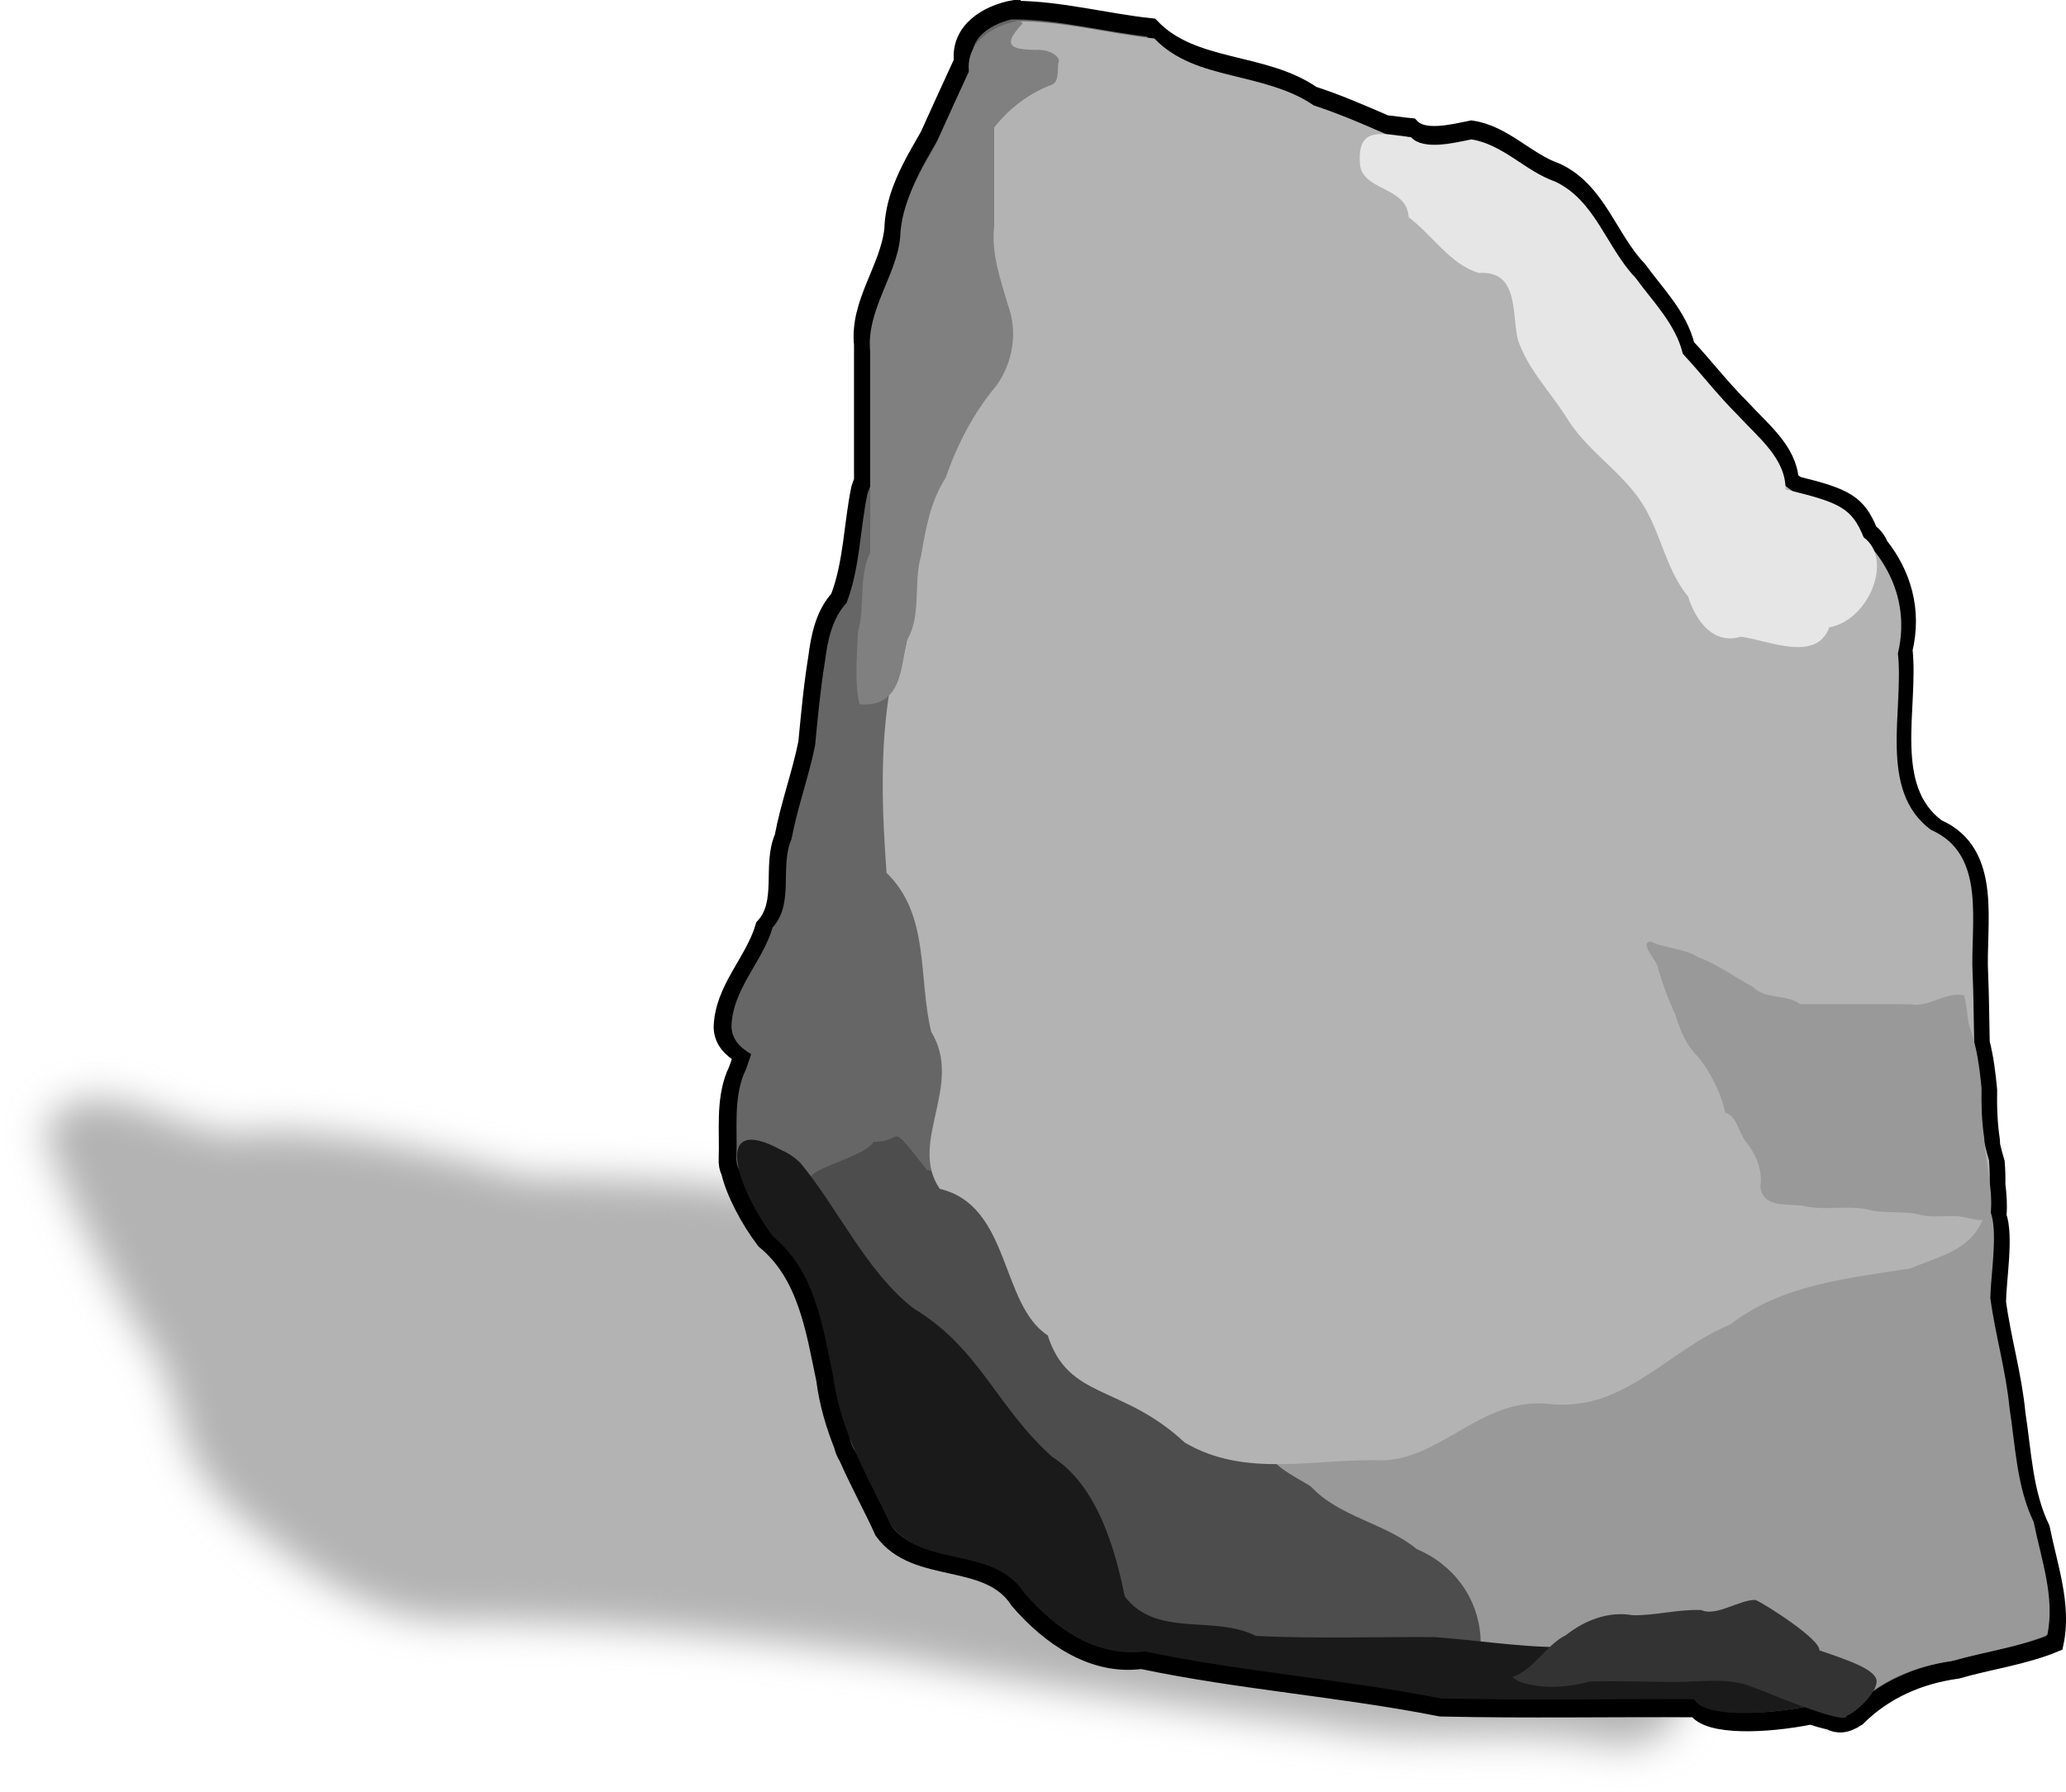
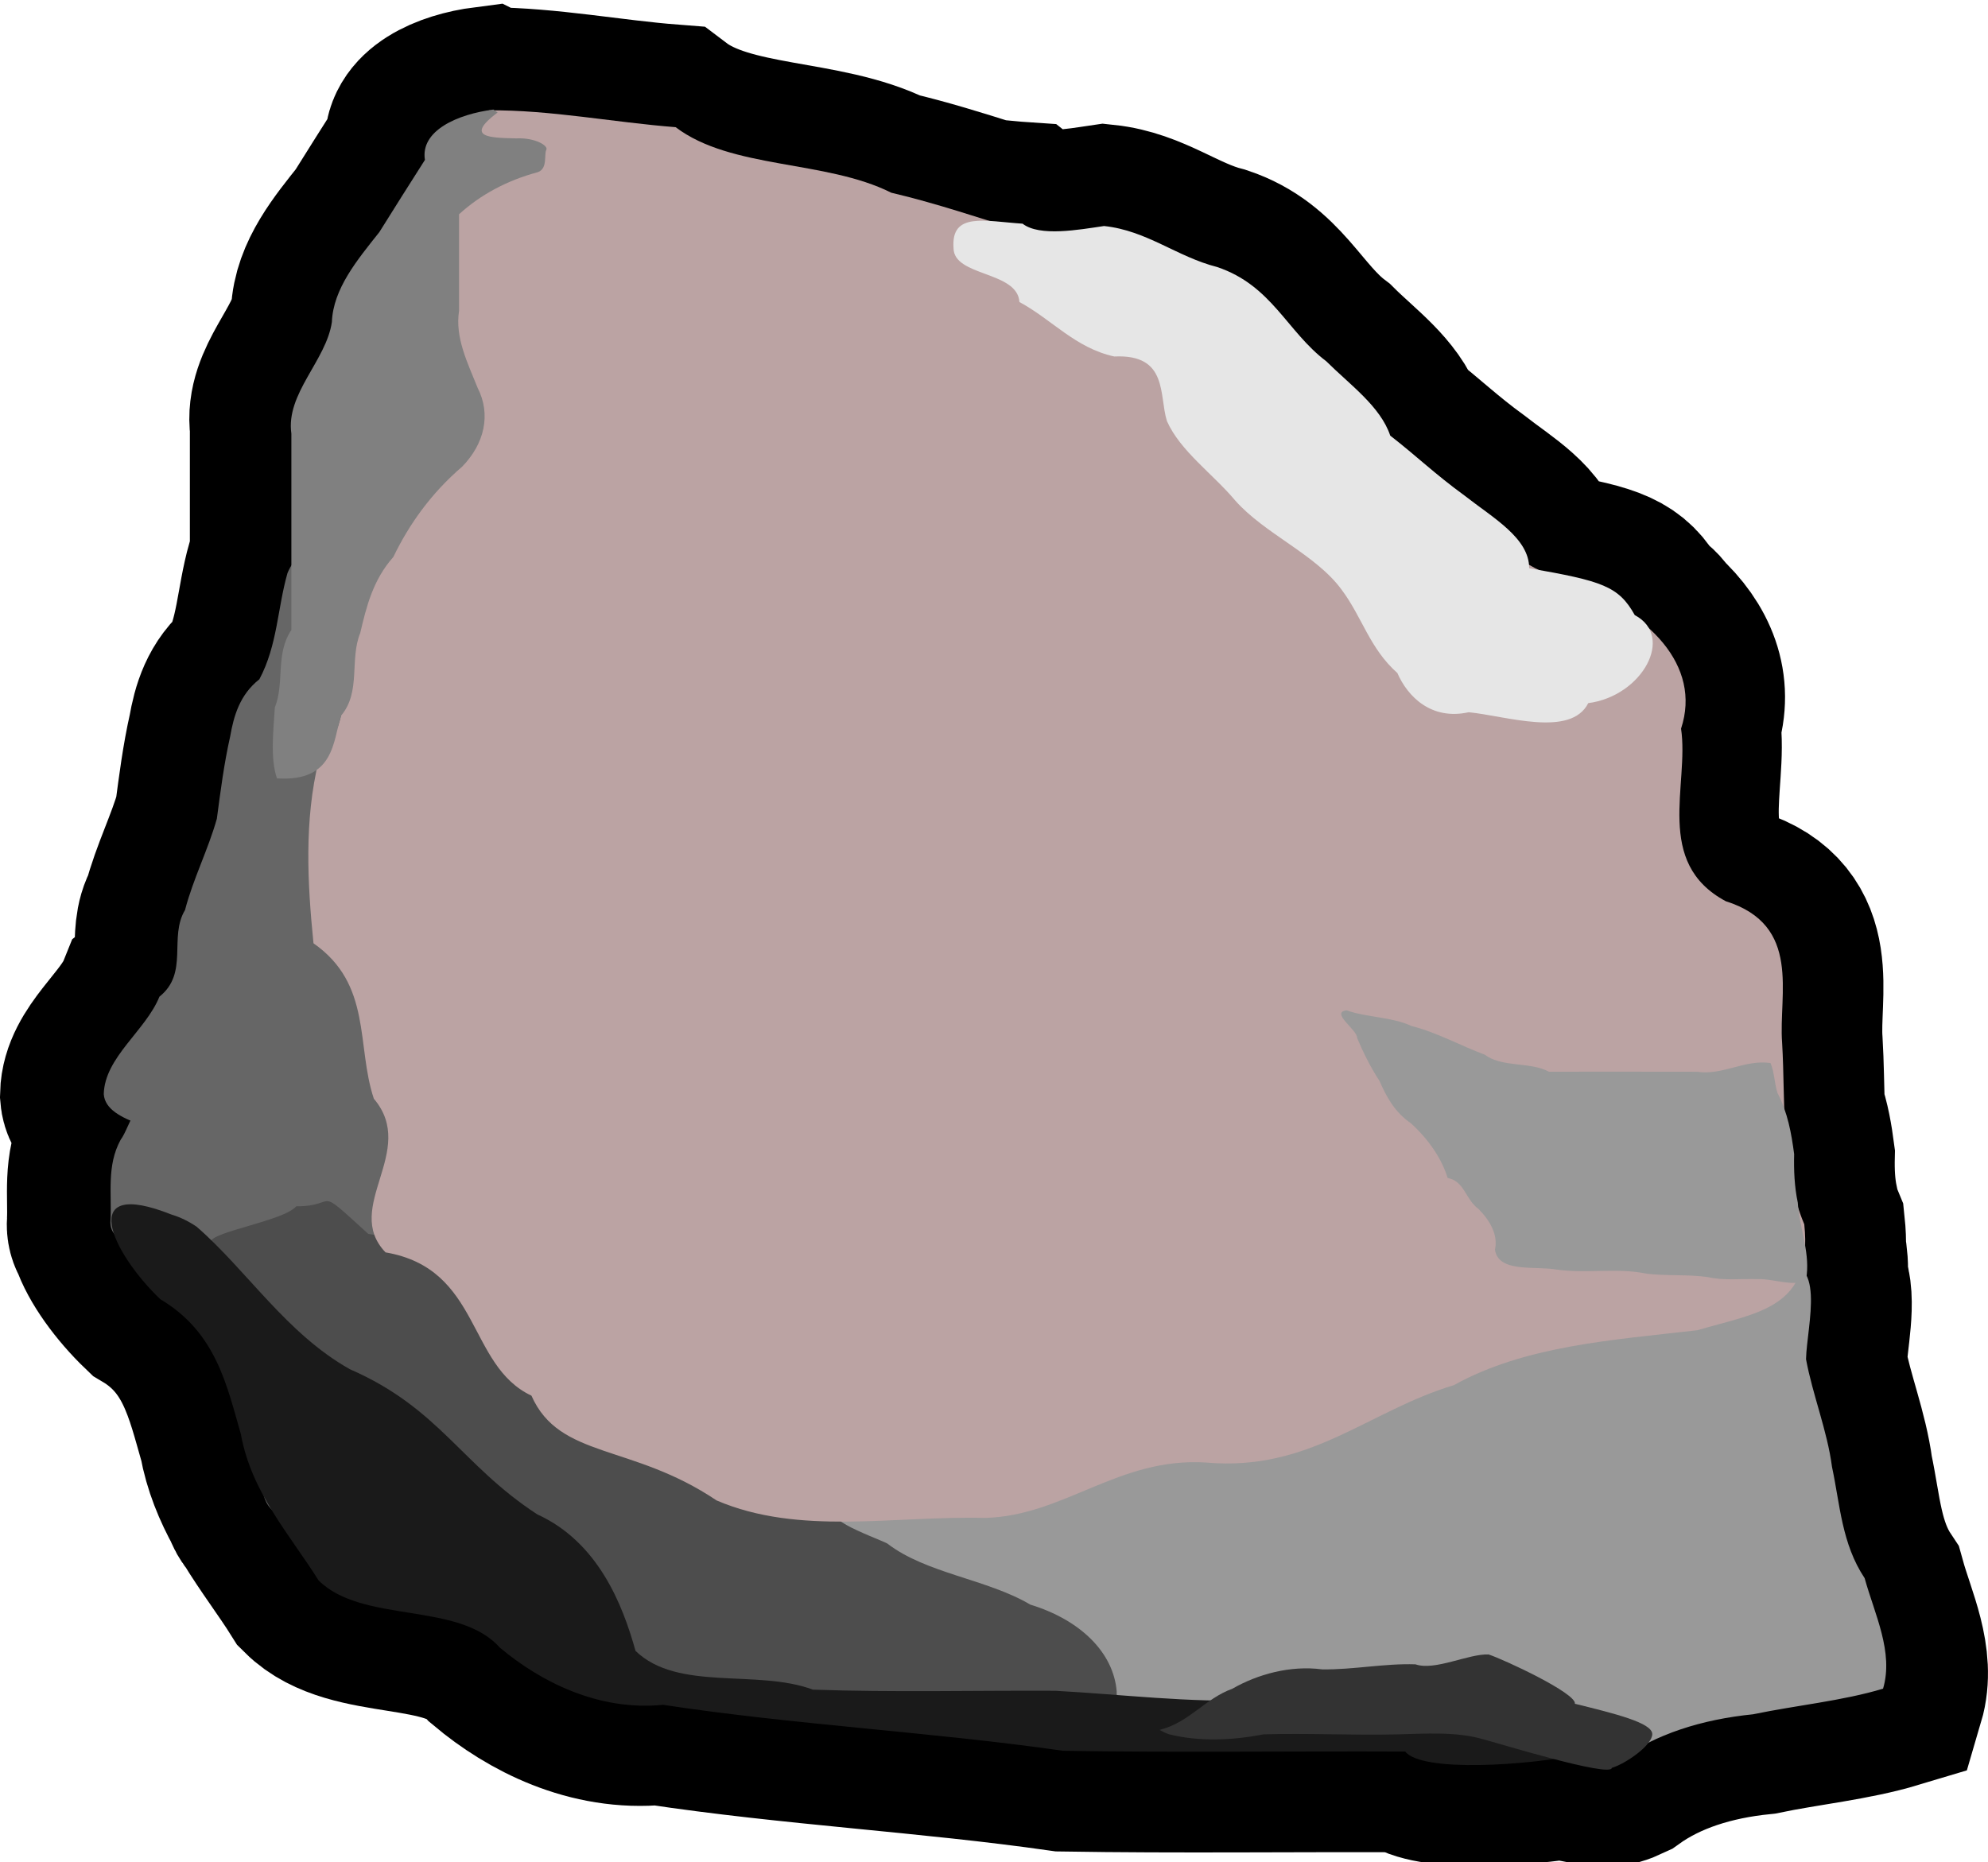
- <svg xmlns="http://www.w3.org/2000/svg" id="svg2" viewBox="0 0 1332.9 1156" version="1.1">
-   <defs id="defs4">
-     <filter id="filter3986" color-interpolation-filters="sRGB">
-       <feGaussianBlur id="feGaussianBlur3988" stdDeviation="12.899" />
-     </filter>
-   </defs>
-   <g id="layer1" transform="translate(-925.87 236.1)">
-     <path id="path3949" d="m1974.5 888.45c-73.247-16.324-123.21 1.669-196.65-13.924-76.336-9.644-193.14-26.756-268.79-43.242-96.032-13.473-177.57-22.532-274.94-24.199-67.559 4.756-110.96-33.636-156.02-70.7-46.595-46.225-22.894-67.652-62.133-118.74-21.203-39.885-45.423-81.288-58.625-125.41 29.298-45.15 93.917 18.708 137.22 4.267 56.028-0.437 115.73 14.809 169.99 29.709 51.772 0.741 85.427 1.796 136.4 6.621 58.835 18.034 110.36 55.044 170.97 68.302 53.92 33.782 114.98-30.446 175.84-14.294 42.392 13.313 54.3 65.441 98.929 77.427 41.58 28.485 90.404 40.804 136.48 59.546 44.205 31.166 38.942 110.74 18.246 153.43-8.232 5.318-17.569 8.509-26.912 11.209z" filter="url(#filter3986)" stroke="#000" stroke-width="1px" fill="#b3b3b3" />
-     <g id="g3931" transform="translate(1513 -71.892)">
-       <path id="path3006-1" d="m67.36-158.21c-17.279 3.071-35.335 14.069-33.043 33.612-7.448 16.048-14.719 32.185-22.008 48.221-10.712 18.638-22.285 37.853-22.893 60.015-2.734 25.779-22.356 47.703-19.573 74.561 0.009 29.32 0.003 58.647 0 87.968-0.737 1.638-1.364 3.335-1.865 5.059-4.861 23.544-4.806 48.111-13.565 70.861-9.509 10.334-12.397 24.651-14.103 38.134-2.987 18.283-4.652 36.557-6.419 54.988-4.172 20.531-11.494 40.303-15.367 60.964-7.946 18.272 1.967 42.039-12.363 57.834-6.647 22.752-26.471 40.452-26.877 65.106 0.473 8.449 5.949 13.456 12.87 17.676-1.584 4.569-2.907 9.305-4.775 12.901-6.74 17.088-4.201 35.74-4.838 53.596-0.209 3.554 0.377 6.357 1.549 8.632 3.088 13.072 12.125 30.368 22.451 44.047 27.065 22.162 32.185 57.948 38.925 90.118 2.008 15.51 6.205 29.333 11.352 42.245 0.672 2.75 1.634 5.331 3.162 7.589 7.286 16.697 15.864 32.053 22.988 47.81 21.133 29.064 67.652 13.904 87.462 44.806 19.45 22.603 47.501 42.604 78.861 38.261 63.854 13.424 129.29 18.064 193.14 30.703 55.037 1.254 110.11 0.149 165.15 0.506 6.951 12.076 45.529 10.311 73.454 4.648 4.676 1.481 9.077 2.724 12.648 3.478 4.525 2.484 9.881 2.55 17.012-2.182 17.754-17.659 40.073-27.397 64.822-30.83 20.893-6.013 43.178-8.967 62.735-17.107 5.198-24.345-4.042-49.6-8.885-73.77-11.101-23.059-11.865-49.234-15.747-74.244-2.31-24.376-9.336-47.929-12.553-71.968 0.251-15.355 4.989-42.315 0.316-55.62 0.047-0.329 0.05-0.671 0.063-1.043 0.492-6.437 0.011-12.809-0.791-19.162 0.104-4.322-0.014-9.041-0.411-14.229-1.1-3.624-2.08-7.29-2.941-10.972-0.091-1.157-0.139-2.318-0.19-3.478-1.642-10.732-1.954-21.624-1.771-32.411-0.982-10.236-2.199-20.53-4.775-30.482-0.34-14.689-0.388-29.38-1.012-43.826-1.798-32.502 9.689-78.424-27.225-94.513-34.795-25.788-17.531-77.824-21.565-115.22 6.082-25.522-0.932-48.648-15.526-67.003-1.404-3.434-3.638-6.441-6.83-8.759-7.44-18.499-15.067-22.421-46.419-30.166-1.583-1.115-3.127-2.271-4.648-3.447-1.23-18.88-17.848-31.806-31.114-46.197-14.51-14.594-22.97-26.137-35.85-39.981-4.75-19.559-19.49-33.926-30.93-49.676-19.02-19.831-26.22-50.69-52.71-62.924-19.394-6.808-33.826-24.317-54.545-27.352-12.255 2.498-31.092 7.251-39.304-1.549-5.667-0.516-11.163-1.501-16-1.866-15.616-6.796-31.258-13.61-47.43-18.846-31.638-21.984-77.176-15.522-104.09-43.731-29.011-3.108-58.819-11.134-87.462-11.257l-0.538-0.506z" stroke="#000" stroke-width="12" fill="#666" />
-       <path id="path3006" d="m-20 140.93c4.385 20.532 15.045 40.346 11.212 61.941-0.446 23.197 24.037 56.1 13.411 77.799-6.015 18.316-15.089 34.052-13.192 53.356-2.232 19.396-12.572 32.265-1.918 48.713 10.684 19.938 14.352 42.782 17.941 64.8 2.428 22.402 24.14 44.855 24.053 67.345 1.459 19.258 0.32 86.082-24.216 94.921-17.587 7.91-49.575-30.254-58.788-10.005-5.805 12.776-16.015 9.186-15.143-4.366-0.65-19.518 7.65-43.022-7.915-58.846-9.443-17.406-39.528-17.737-40.662-37.98 0.402-24.365 19.997-41.855 26.566-64.34 14.163-15.61 4.35-39.087 12.203-57.145 3.828-20.419 11.062-39.953 15.185-60.244 1.747-18.215 3.414-36.297 6.366-54.365 1.685-13.326 4.528-27.463 13.925-37.676 8.657-22.484 8.6-46.768 13.404-70.036 1.483-5.1 4.015-9.908 7.568-13.872z" fill="#666" />
-       <path id="path3008" d="m-85.888 501.08c-15.39-1.479-16.105 17.697-21.332 27.761-6.661 16.888-4.158 35.335-4.787 52.983-1.073 18.283 19.381 16.537 29.758 25.004 16.045 10.063 22.043 28.798 29.064 45.32 3.358 15.096 3.017 30.881 8.608 45.464 4.016 13.837-0.249 28.352 2.657 42.405 3.461 12.429-0.819 30.204 12.366 37.555 16.249 6.109 17.753-15.953 26.346-23.895 9.106-11.32 24.059-17.96 38.572-15.62 13.972-1.95 13.851-21.72 11.336-31.84-7.761-9.71-20.165-14.19-28.074-23.55-8.368-11.57-14.62-26.02-28.313-31.87-13.053-4.24-16.416-18.54-23.994-28.44-7.16-6.694-22.074-7.376-18.336-21.325 0.265-13.049 1.702-26.439-0.816-39.315-7.781-13.347-2.599-32.433-15.761-42.986-3.528-7.715-10.348-13.146-17.293-17.657z" fill="#666" />
-       <path id="path3004" d="m83.694 693.88c-12.96-8.6 4.576-25.22 1.571-39.28-3.686-17.3-18.441-51.45-32.233-61.92-9.403-7.455-30.224 1.544-42.101-1.878-26.488-33.385-13.5-18.039-34.347-18.194-5.737 9.508-39.917 16.674-40.814 23.34 0.192 9.914 5.525 11.842 8.224 21.444 1.708 11.655 12.815 22.106 17.831 32.78 4.337 11.268 11.966 20.796 19.31 30.22 4.441 5.635 11.293 8.085 17.99 9.79 9.926 2.436 16.211 10.624 23.882 16.434 8.46 3.661 18.798 5.616 22.396 15.419 8.777 16.96 28.165 3.325 30.825-2.98 3.816-6.497 12.757-50.965 20.417-52.433 1.406-0.407-14.328 27.761-12.952 27.261z" fill="#4d4d4d" />
-       <path id="path3002" d="m388.46 875.88c-14.205-0.852-17.565-47.114-33.058-47.353-12.957-8.607-26.09-17.858-38.413-26.993-8.454-7.902-39.115-8.248-49.501-15.555-14.359-8.248-28.577-16.735-41.134-27.578-11.125-6.69-25.7 5.484-36.508-1.585-12.506-4.98-18.436-11.616-30.303-18.534-15.044-6.519-50.234-89.52-66.062-94.434-13.796-3.399-8.471 55.504-23.892 62.74-11.798 10.156-24.37 25.567-21.505 39.258 6.816 10.413 26.196 28.096 31.065 39.526 5.1 15.397 10.421 31.129 21.624 43.338 9.004 8.669 17.299 18.413 27.629 25.59 11.295 9.79 14.44 27.207 26.583 35.744 14.661 2.75 37.534-3.815 49.483 5.35 13.167 5.086 26.702 9.56 41.003 8.53 19.38-0.446 38.869 1.054 58.038-2.447 15.151-2.698 32.919 4.207 45.407-7.834 18.35 9.842 54.187 0.949 39.542-17.761z" fill="#4d4d4d" />
-       <path id="path3012" d="m554.29 915.22c25.203-7.351 27.29 40.32 53.345 23.031 17.546-17.452 39.612-27.088 64.071-30.481 20.649-5.942 42.674-8.85 62.002-16.894 5.137-24.06-4.002-49.026-8.788-72.913-10.971-22.789-11.727-48.649-15.563-73.366-2.283-24.09-9.222-47.36-12.402-71.118 0.367-22.472 10.476-70.186-14.327-61.805-13.869 17.628-23.634 30.266-49.33 34.422-22.666 8.445-54.697 8.32-78.305 14.194-39.581 13.777-71.09 44.665-112.77 50.615-22.661 7.646-45.261 16.317-69.208 19.302-25.141 7.147-49.897 15.346-74.005 25.275-18.433 6.006-37.821 9.119-55.58 17.133-25.535 1.693 8.74 17.995 15.145 22.44 18.574 19.877 47.538 23.401 68.275 40.359 23.745 10.022 39.655 31.404 41.211 57.231-0.662 18.166 19.058 41.051 31.014 17.767 8.455-16.57 37.359-11.408 49.765-27.282 25.141-3.049 50.453-3.664 75.633-5.353 26.807-2.706 33.525 13.527 29.819 37.441z" fill="#999" />
-       <path id="path3000" d="m-82.857 578.08c-45.561-25.034-28.799 24.835-5.417 55.81 26.748 21.902 31.81 57.255 38.47 89.049 5.014 38.726 23.663 66.865 37.06 96.498 20.885 28.723 66.848 13.738 86.426 44.278 19.222 22.338 46.963 42.109 77.956 37.817 63.106 13.266 127.78 17.84 190.88 30.332 54.392 1.239 108.8 0.149 163.2 0.502 15.936 27.686 200.16-18.206 30.651-15.16-30.78-17.468-67.588-12.975-101.28-18.788-32.439 1.855-64.355-3.776-96.337-6.153-38.538-0.275-77.103 1.125-115.62-0.753-26.76-13.774-64.442 1.437-84.647-25.561-6.147-30.556-17.829-71.771-46.891-90.091-36.264-32.69-46.603-69.95-89.418-95.78-30.323-23.55-49.205-65.37-73.102-94.02-3.491-3.304-7.491-6.115-11.931-7.993z" fill="#1a1a1a" />
-       <path id="path3010" d="m388.57 918.08c14.38-5.143 21.369-20.466 34.736-27.214 11.916-9.445 27.491-15.511 42.814-12.73 14.831 0.307 29.67-4.023 44.495-3.327 9.215 4.464 25.291-7.062 34.881-6.522 7.301 3.294 42.016 25.649 41.182 32.531 19.094 6.517 36.905 12.536 36.909 20.018 0.004 7.483-12.897 19.697-19.282 22.264-0.375 6.736-56.152-17.099-61.281-18.811-13.023-5.268-27.439-3.731-41.157-3.261-21.208 0.69-42.434-0.884-63.646-0.028-14.696 3.917-30.68 5.006-45.241-0.072-1.571-0.779-3.063-1.725-4.411-2.849z" fill="#333" />
-       <path id="path3014" d="m68.698-150.49c-21.21 19.147-33.262 6.307-24.939 34.185-6.504 48.588-41.665 87.943-47.347 136.41 0.981 45.325-14.006 88.883-16.469 133.3 14.009 40.736 31.383 83.854 7.396 125.01-6.964 39.535-5.424 80.691-2.503 120.66 28.064 27.118 20.32 67.41 28.792 102.53 21.205 34.541-15.109 71.545 5.571 101.39 45.669 10.807 38.855 74.503 69.619 94.54 13.416 41.891 47.776 31.373 88.324 69.123 39.482 23.406 84.557 10.026 128.17 11.546 37.694-1.383 63.596-40.151 105.34-36.546 49.716 6.099 76.958-33.834 118.27-51.039 34.005-26.101 75.677-29.766 116.19-36.244 28.981-11.858 55.274-14.171 51.008-69.897-11.596-38.204-8.853-79.929-10.573-119.75-1.777-32.121 9.591-77.501-26.89-93.402-34.388-25.486-17.343-76.907-21.33-113.87 9.95-41.749-15.472-77.091-51.832-95.116-51.71-25.42-71.48-82.461-108.5-122.54-23.41-33.841-42.27-81.108-86.93-90.72-46.21-5.333-85.9-31.088-129.56-45.222-31.27-21.728-76.28-15.358-102.88-43.238-29.515-3.162-59.864-11.474-88.932-11.115z" fill="#b3b3b3" />
-       <path id="path3047" d="m323.17-75.689c-17.997-1.638-34.182-7.924-32.972 15.98 0.015 19.077 30.48 15.097 31.452 35.704 15.408 11.458 26.686 30.373 45.25 35.94 25.86-1.709 21.275 25.705 25.117 42.594 6.349 19.807 21.904 34.824 32.579 52.409 14.125 22.136 38.502 35.563 50.82 58.948 9.738 17.945 13.355 38.763 26.56 54.891 4.827 15.415 16.107 31.362 34.051 25.873 17.951 2.465 48.658 16.846 57.02-6.014 25.743-4.612 41.453-44.084 22.197-58.068-7.702-19.149-15.544-22.51-50.386-30.943 0.044-19.92-17.195-33.128-30.835-47.925-14.35-14.452-22.71-25.878-35.45-39.56-4.69-19.33-19.23-33.52-30.54-49.085-18.79-19.599-25.93-50.102-52.11-62.193-19.17-6.729-33.41-24.03-53.89-27.03-12.111 2.469-30.751 7.166-38.867-1.532z" fill="#e6e6e6" />
-       <path id="path3074" d="m70.671-151c-17.077 3.035-34.924 13.904-32.659 33.219-7.36 15.86-14.544 31.795-21.747 47.643-10.587 18.419-22.046 37.43-22.647 59.333-2.702 25.477-22.082 47.133-19.332 73.676 0.013 43.163-0.009 86.327-0.001 129.49-7.777 16.093-3.111 34.657-7.886 51.117-0.643 15.047-2.3 33.836 1.03 46.79 27.602 2.418 26.632-24.791 30.572-41.392 9.592-15.69 3.969-37.01 9.116-54.45 2.977-17.55 6.104-35.13 15.816-50.25 7.516-21.53 18.078-42.1 32.825-59.576 10.65-15.087 13.863-34.464 7.413-51.914-4.834-16.658-10.906-33.302-8.887-50.938 0.022-21.229-0.022-42.457-0-63.686 10.003-12.635 22.633-22.23 37.544-27.758 4.888-2.287 2.9-11.831 4.093-14.752 1.055-2.583-5.18-8.129-14.335-7.544-12.725-0.399-24.827-0.587-8.907-17.091" fill="#808080" />
-       <path id="path3079" d="m680 478.08c-12.244-2.531-22.702 8.301-35.108 5.741-23.535-0.011-47.071-0.113-70.606-0.027-9.053-6.734-22.274-2.633-30.535-11.18-11.898-6.147-22.452-14.493-35.039-18.991-9.501-6.06-21.003-5.501-30.964-10.309-8.027 1.397 5.241 12.89 5.014 18.193 3.002 9.812 6.387 19.276 10.752 28.533 3.187 10.121 7.068 20.332 14.948 27.798 8.348 10.533 14.6 23.046 17.507 36.06 8.144 2.182 8.39 14.103 14.722 20.443 5.562 7.798 9.433 17.226 7.853 26.932 1.651 15.339 19.103 10.55 29.404 13.071 14.227 2.815 28.88-1.392 42.995 2.725 9.519 1.571 19.443 0.355 29.032 2.197 8.12 2.56 15.964 0.943 24.231 1.389 7.308-0.576 22.719 7.792 23.117-3.198 1.217-15.924-3.601-31.445-4.298-47.277-1.623-10.606-1.921-21.364-1.74-32.025-1.309-13.645-3.065-27.377-7.927-40.272-1.552-6.527-1.398-13.359-3.357-19.803z" fill="#999" />
+ <svg xmlns="http://www.w3.org/2000/svg" version="1.1" width="129.395" height="121.17" viewBox="0,0,129.395,121.17">
+   <g transform="translate(-317.0764,-77.13512)">
+     <g data-paper-data="{&quot;isPaintingLayer&quot;:true}" fill-rule="nonzero" stroke-linecap="butt" stroke-linejoin="miter" stroke-miterlimit="10" stroke-dasharray="" stroke-dashoffset="0" style="mix-blend-mode: normal">
+       <g>
+         <path d="M348.74,83.559l0.073,0.05c3.907,0.012 7.974,0.804 11.931,1.111c3.672,2.783 9.884,2.146 14.2,4.315c2.206,0.517 4.34,1.189 6.47,1.86c0.66,0.036 1.41,0.133 2.183,0.184c1.12,0.868 3.69,0.399 5.362,0.153c2.826,0.299 4.795,2.027 7.441,2.699c3.614,1.207 4.596,4.252 7.191,6.209c1.561,1.554 3.571,2.972 4.219,4.901c1.757,1.366 2.911,2.505 4.891,3.945c1.81,1.42 4.077,2.695 4.245,4.558c0.207,0.116 0.418,0.23 0.634,0.34c4.277,0.764 5.317,1.151 6.332,2.976c0.435,0.229 0.74,0.525 0.932,0.864c1.991,1.811 2.948,4.093 2.118,6.611c0.55,3.69 -1.805,8.824 2.942,11.369c5.036,1.587 3.469,6.119 3.714,9.325c0.085,1.425 0.092,2.875 0.138,4.324c0.351,0.982 0.517,1.998 0.651,3.008c-0.025,1.064 0.018,2.139 0.242,3.198c0.007,0.115 0.013,0.229 0.026,0.343c0.117,0.363 0.251,0.725 0.401,1.083c0.054,0.512 0.07,0.977 0.056,1.404c0.109,0.627 0.175,1.256 0.108,1.891c-0.002,0.037 -0.002,0.07 -0.009,0.103c0.637,1.313 -0.009,3.973 -0.043,5.488c0.439,2.372 1.397,4.696 1.712,7.101c0.53,2.468 0.634,5.05 2.148,7.326c0.661,2.385 1.921,4.877 1.212,7.279c-2.668,0.803 -5.708,1.095 -8.558,1.688c-3.376,0.339 -6.421,1.3 -8.843,3.042c-0.973,0.467 -1.703,0.46 -2.321,0.215c-0.487,-0.074 -1.087,-0.197 -1.725,-0.343c-3.809,0.559 -9.072,0.733 -10.021,-0.459c-7.508,-0.035 -15.021,0.074 -22.53,-0.05c-8.71,-1.247 -17.637,-1.705 -26.348,-3.029c-4.278,0.429 -8.105,-1.545 -10.758,-3.775c-2.702,-3.049 -9.049,-1.553 -11.931,-4.421c-0.972,-1.555 -2.142,-3.07 -3.136,-4.717c-0.208,-0.223 -0.34,-0.477 -0.431,-0.749c-0.702,-1.274 -1.275,-2.638 -1.549,-4.168c-0.919,-3.174 -1.618,-6.705 -5.31,-8.892c-1.409,-1.35 -2.641,-3.056 -3.063,-4.346c-0.16,-0.224 -0.24,-0.501 -0.211,-0.852c0.087,-1.762 -0.26,-3.602 0.66,-5.288c0.255,-0.355 0.435,-0.822 0.651,-1.273c-0.944,-0.416 -1.691,-0.91 -1.756,-1.744c0.055,-2.433 2.76,-4.179 3.667,-6.424c1.955,-1.558 0.603,-3.904 1.687,-5.706c0.528,-2.039 1.527,-3.989 2.096,-6.015c0.241,-1.819 0.468,-3.622 0.876,-5.426c0.233,-1.33 0.627,-2.743 1.924,-3.763c1.195,-2.245 1.187,-4.669 1.851,-6.992c0.068,-0.17 0.154,-0.338 0.254,-0.499c0,-2.893 0.001,-5.787 0,-8.68c-0.38,-2.65 2.297,-4.813 2.67,-7.357c0.083,-2.187 1.662,-4.083 3.123,-5.922c0.994,-1.582 1.986,-3.174 3.002,-4.758c-0.313,-1.928 2.151,-3.013 4.508,-3.316z" fill="#666666" stroke="#000000" stroke-width="12" />
+         <path d="M336.821,113.073c0.598,2.026 2.052,3.981 1.53,6.112c-0.061,2.289 3.279,5.535 1.83,7.676c-0.821,1.807 -2.058,3.36 -1.8,5.265c-0.304,1.914 -1.715,3.184 -0.262,4.806c1.458,1.967 1.958,4.221 2.447,6.394c0.331,2.21 3.293,4.426 3.281,6.645c0.199,1.9 0.044,8.494 -3.304,9.366c-2.399,0.78 -6.763,-2.985 -8.02,-0.987c-0.792,1.261 -2.185,0.906 -2.066,-0.431c-0.089,-1.926 1.044,-4.245 -1.08,-5.806c-1.288,-1.717 -5.392,-1.75 -5.547,-3.747c0.055,-2.404 2.728,-4.13 3.624,-6.348c1.932,-1.54 0.593,-3.857 1.665,-5.638c0.522,-2.015 1.509,-3.942 2.072,-5.944c0.238,-1.797 0.466,-3.581 0.868,-5.364c0.23,-1.315 0.618,-2.71 1.9,-3.717c1.181,-2.218 1.173,-4.615 1.829,-6.91c0.202,-0.503 0.548,-0.978 1.032,-1.369z" fill="#666666" stroke="none" stroke-width="1" />
+         <path d="M327.833,148.608c0.947,0.445 1.878,0.981 2.359,1.742c1.796,1.041 1.089,2.924 2.15,4.241c0.343,1.27 0.147,2.592 0.111,3.879c-0.51,1.376 1.525,1.444 2.501,2.104c1.034,0.977 1.493,2.388 3.273,2.806c1.868,0.577 2.721,2.003 3.862,3.145c1.079,0.924 2.771,1.366 3.83,2.324c0.343,0.999 0.36,2.949 -1.546,3.142c-1.98,-0.231 -4.02,0.424 -5.262,1.541c-1.172,0.784 -1.377,2.96 -3.594,2.358c-1.799,-0.725 -1.215,-2.479 -1.687,-3.705c-0.397,-1.387 0.185,-2.819 -0.362,-4.184c-0.763,-1.439 -0.716,-2.996 -1.174,-4.486c-0.958,-1.63 -1.776,-3.479 -3.965,-4.472c-1.416,-0.835 -4.206,-0.663 -4.06,-2.467c0.086,-1.741 -0.256,-3.561 0.653,-5.228c0.713,-0.993 0.811,-2.885 2.91,-2.739z" fill="#666666" stroke="none" stroke-width="1" />
+         <path d="M350.967,167.632c-0.188,0.049 1.959,-2.73 1.767,-2.69c-1.045,0.145 -2.265,4.532 -2.785,5.173c-0.363,0.622 -3.008,1.967 -4.205,0.294c-0.491,-0.967 -1.901,-1.16 -3.055,-1.521c-1.046,-0.573 -1.904,-1.381 -3.258,-1.622c-0.914,-0.168 -1.848,-0.41 -2.454,-0.966c-1.002,-0.93 -2.043,-1.87 -2.634,-2.982c-0.684,-1.053 -2.199,-2.084 -2.432,-3.234c-0.368,-0.947 -1.096,-1.138 -1.122,-2.116c0.122,-0.658 4.785,-1.365 5.568,-2.303c2.844,0.015 1.072,-1.499 4.686,1.795c1.62,0.338 4.461,-0.55 5.743,0.185c1.881,1.033 3.894,4.403 4.397,6.11c0.41,1.387 -1.982,3.027 -0.214,3.876z" fill="#4d4d4d" stroke="none" stroke-width="1" />
+         <path d="M392.543,185.589c1.998,1.846 -2.891,2.724 -5.394,1.752c-1.704,1.188 -4.128,0.507 -6.194,0.773c-2.615,0.345 -5.274,0.197 -7.917,0.241c-1.951,0.102 -3.797,-0.34 -5.594,-0.842c-1.63,-0.904 -4.75,-0.256 -6.75,-0.528c-1.657,-0.842 -2.086,-2.561 -3.626,-3.527c-1.409,-0.708 -2.541,-1.67 -3.769,-2.525c-1.528,-1.205 -2.254,-2.757 -2.95,-4.276c-0.664,-1.128 -3.308,-2.873 -4.238,-3.9c-0.391,-1.351 1.324,-2.871 2.934,-3.874c2.104,-0.714 1.377,-6.526 3.259,-6.19c2.159,0.485 6.96,8.674 9.012,9.318c1.619,0.683 2.428,1.337 4.134,1.829c1.474,0.697 3.463,-0.504 4.98,0.156c1.713,1.07 3.653,1.907 5.611,2.721c1.417,0.721 5.6,0.755 6.753,1.535c1.681,0.901 3.473,1.814 5.24,2.663c2.114,0.024 2.572,4.588 4.51,4.672z" fill="#4d4d4d" stroke="none" stroke-width="1" />
+         <path d="M415.166,189.471c0.506,-2.36 -0.411,-3.961 -4.068,-3.694c-3.435,0.167 -6.888,0.227 -10.318,0.528c-1.692,1.566 -5.635,1.057 -6.789,2.692c-1.631,2.297 -4.321,0.039 -4.231,-1.753c-0.212,-2.548 -2.383,-4.658 -5.622,-5.647c-2.829,-1.673 -6.78,-2.021 -9.314,-3.982c-0.874,-0.439 -5.55,-2.047 -2.066,-2.214c2.423,-0.791 5.068,-1.098 7.582,-1.69c3.289,-0.98 6.666,-1.789 10.096,-2.494c3.267,-0.295 6.35,-1.15 9.441,-1.905c5.686,-0.587 9.984,-3.635 15.384,-4.994c3.221,-0.58 7.59,-0.567 10.682,-1.401c3.505,-0.41 4.838,-1.657 6.73,-3.396c3.384,-0.827 2.005,3.881 1.954,6.098c0.434,2.344 1.38,4.64 1.692,7.017c0.523,2.439 0.626,4.99 2.123,7.239c0.653,2.357 1.9,4.82 1.199,7.194c-2.637,0.794 -5.641,1.081 -8.458,1.667c-3.337,0.335 -6.347,1.286 -8.741,3.008c-3.554,1.706 -3.839,-2.998 -7.277,-2.272z" fill="#999999" stroke="none" stroke-width="1" />
+         <path d="M328.246,156.205c0.606,0.185 1.151,0.463 1.628,0.789c3.26,2.827 5.836,6.953 9.973,9.277c5.841,2.549 7.251,6.225 12.198,9.45c3.965,1.808 5.558,5.874 6.397,8.889c2.756,2.664 7.897,1.163 11.547,2.522c5.254,0.185 10.515,0.047 15.773,0.074c4.363,0.235 8.717,0.79 13.142,0.607c4.596,0.574 9.618,0.13 13.817,1.854c23.124,-0.301 -2.007,4.228 -4.181,1.496c-7.421,-0.035 -14.843,0.073 -22.264,-0.05c-8.608,-1.233 -17.431,-1.684 -26.04,-2.993c-4.228,0.423 -8.012,-1.527 -10.635,-3.731c-2.671,-3.013 -8.941,-1.535 -11.79,-4.369c-1.828,-2.924 -4.372,-5.7 -5.056,-9.521c-0.909,-3.137 -1.599,-6.625 -5.248,-8.786c-3.19,-3.056 -5.476,-7.977 0.739,-5.507z" fill="#1a1a1a" stroke="none" stroke-width="1" />
+         <path d="M392.558,189.753c1.962,-0.507 2.915,-2.019 4.739,-2.685c1.626,-0.932 3.75,-1.53 5.841,-1.256c2.023,0.03 4.048,-0.397 6.07,-0.328c1.257,0.44 3.45,-0.697 4.758,-0.643c0.996,0.325 5.732,2.531 5.618,3.21c2.605,0.643 5.035,1.237 5.035,1.975c0.001,0.738 -1.759,1.943 -2.63,2.197c-0.051,0.665 -7.66,-1.687 -8.36,-1.856c-1.777,-0.52 -3.743,-0.368 -5.615,-0.322c-2.893,0.068 -5.789,-0.087 -8.683,-0.003c-2.005,0.387 -4.185,0.494 -6.172,-0.007c-0.214,-0.077 -0.418,-0.17 -0.602,-0.281z" fill="#333333" stroke="none" stroke-width="1" />
+         <path d="M348.921,84.318c3.965,-0.035 8.106,0.785 12.132,1.097c3.629,2.751 9.769,2.122 14.035,4.266c5.956,1.395 11.371,3.936 17.674,4.462c6.092,0.948 8.665,5.612 11.859,8.951c5.05,3.955 7.747,9.583 14.801,12.091c4.96,1.778 8.428,5.266 7.071,9.385c0.544,3.647 -1.781,8.721 2.91,11.235c4.977,1.569 3.426,6.047 3.668,9.216c0.235,3.929 -0.14,8.046 1.442,11.816c0.582,5.498 -3.005,5.727 -6.958,6.897c-5.527,0.639 -11.212,1.001 -15.851,3.576c-5.636,1.698 -9.352,5.638 -16.134,5.036c-5.695,-0.356 -9.228,3.47 -14.37,3.606c-5.95,-0.15 -12.099,1.17 -17.485,-1.139c-5.532,-3.725 -10.219,-2.687 -12.049,-6.82c-4.197,-1.977 -3.267,-8.262 -9.497,-9.328c-2.821,-2.945 2.133,-6.596 -0.76,-10.004c-1.156,-3.465 -0.099,-7.441 -3.928,-10.117c-0.398,-3.944 -0.609,-8.004 0.341,-11.905c3.272,-4.061 0.902,-8.315 -1.009,-12.335c0.336,-4.383 2.381,-8.68 2.247,-13.153c0.775,-4.782 5.572,-8.665 6.459,-13.459c-1.135,-2.751 0.509,-1.484 3.402,-3.373z" fill="#bba3a3" stroke="none" stroke-width="1" />
+         <path d="M383.636,91.698c1.107,0.858 3.65,0.395 5.302,0.151c2.794,0.296 4.736,2.003 7.352,2.667c3.571,1.193 4.545,4.203 7.109,6.136c1.543,1.536 3.526,2.936 4.166,4.843c1.738,1.35 2.878,2.477 4.836,3.903c1.861,1.46 4.212,2.763 4.206,4.729c4.753,0.832 5.823,1.164 6.874,3.053c2.627,1.38 0.484,5.274 -3.028,5.729c-1.141,2.256 -5.33,0.837 -7.779,0.593c-2.448,0.542 -3.987,-1.032 -4.645,-2.553c-1.801,-1.591 -2.295,-3.645 -3.623,-5.416c-1.68,-2.307 -5.006,-3.632 -6.933,-5.816c-1.456,-1.735 -3.578,-3.217 -4.444,-5.171c-0.524,-1.666 0.101,-4.371 -3.426,-4.203c-2.532,-0.549 -4.071,-2.416 -6.173,-3.546c-0.133,-2.033 -4.289,-1.641 -4.291,-3.523c-0.165,-2.359 2.043,-1.738 4.498,-1.577z" fill="#e6e6e6" stroke="none" stroke-width="1" />
+         <path d="M349.465,84.458c-2.172,1.628 -0.521,1.647 1.215,1.686c1.249,-0.058 2.1,0.489 1.956,0.744c-0.163,0.288 0.108,1.23 -0.558,1.456c-2.034,0.545 -3.757,1.492 -5.122,2.739c-0.003,2.095 0.003,4.189 0,6.284c-0.275,1.74 0.553,3.382 1.212,5.026c0.88,1.722 0.442,3.634 -1.011,5.122c-2.012,1.724 -3.453,3.754 -4.478,5.878c-1.325,1.492 -1.751,3.226 -2.158,4.958c-0.702,1.721 0.065,3.824 -1.244,5.373c-0.537,1.638 -0.405,4.323 -4.171,4.084c-0.454,-1.278 -0.228,-3.132 -0.141,-4.617c0.651,-1.624 0.015,-3.456 1.076,-5.044c-0.001,-4.259 0.002,-8.518 0,-12.777c-0.375,-2.619 2.269,-4.756 2.637,-7.27c0.082,-2.161 1.645,-4.037 3.089,-5.854c0.983,-1.564 1.963,-3.136 2.967,-4.701c-0.309,-1.906 2.126,-2.978 4.455,-3.278" fill="#808080" stroke="none" stroke-width="1" />
+         <path d="M432.315,146.339c0.267,0.636 0.246,1.31 0.458,1.954c0.663,1.272 0.903,2.627 1.081,3.974c-0.025,1.052 0.016,2.113 0.237,3.16c0.095,1.562 0.752,3.094 0.586,4.665c-0.054,1.084 -2.157,0.259 -3.154,0.316c-1.128,-0.044 -2.198,0.116 -3.306,-0.137c-1.308,-0.182 -2.662,-0.062 -3.961,-0.217c-1.926,-0.406 -3.925,0.009 -5.865,-0.269c-1.405,-0.249 -3.786,0.224 -4.011,-1.29c0.215,-0.958 -0.312,-1.888 -1.071,-2.657c-0.864,-0.626 -0.897,-1.802 -2.008,-2.017c-0.397,-1.284 -1.25,-2.519 -2.388,-3.558c-1.075,-0.737 -1.604,-1.744 -2.039,-2.743c-0.596,-0.913 -1.057,-1.847 -1.467,-2.815c0.031,-0.523 -1.779,-1.657 -0.684,-1.795c1.359,0.474 2.928,0.419 4.224,1.017c1.717,0.444 3.157,1.267 4.78,1.874c1.127,0.843 2.931,0.439 4.166,1.103c3.211,-0.008 6.421,0.002 9.632,0.003c1.692,0.253 3.119,-0.816 4.789,-0.567z" fill="#999999" stroke="none" stroke-width="1" />
+       </g>
    </g>
  </g>
</svg>
